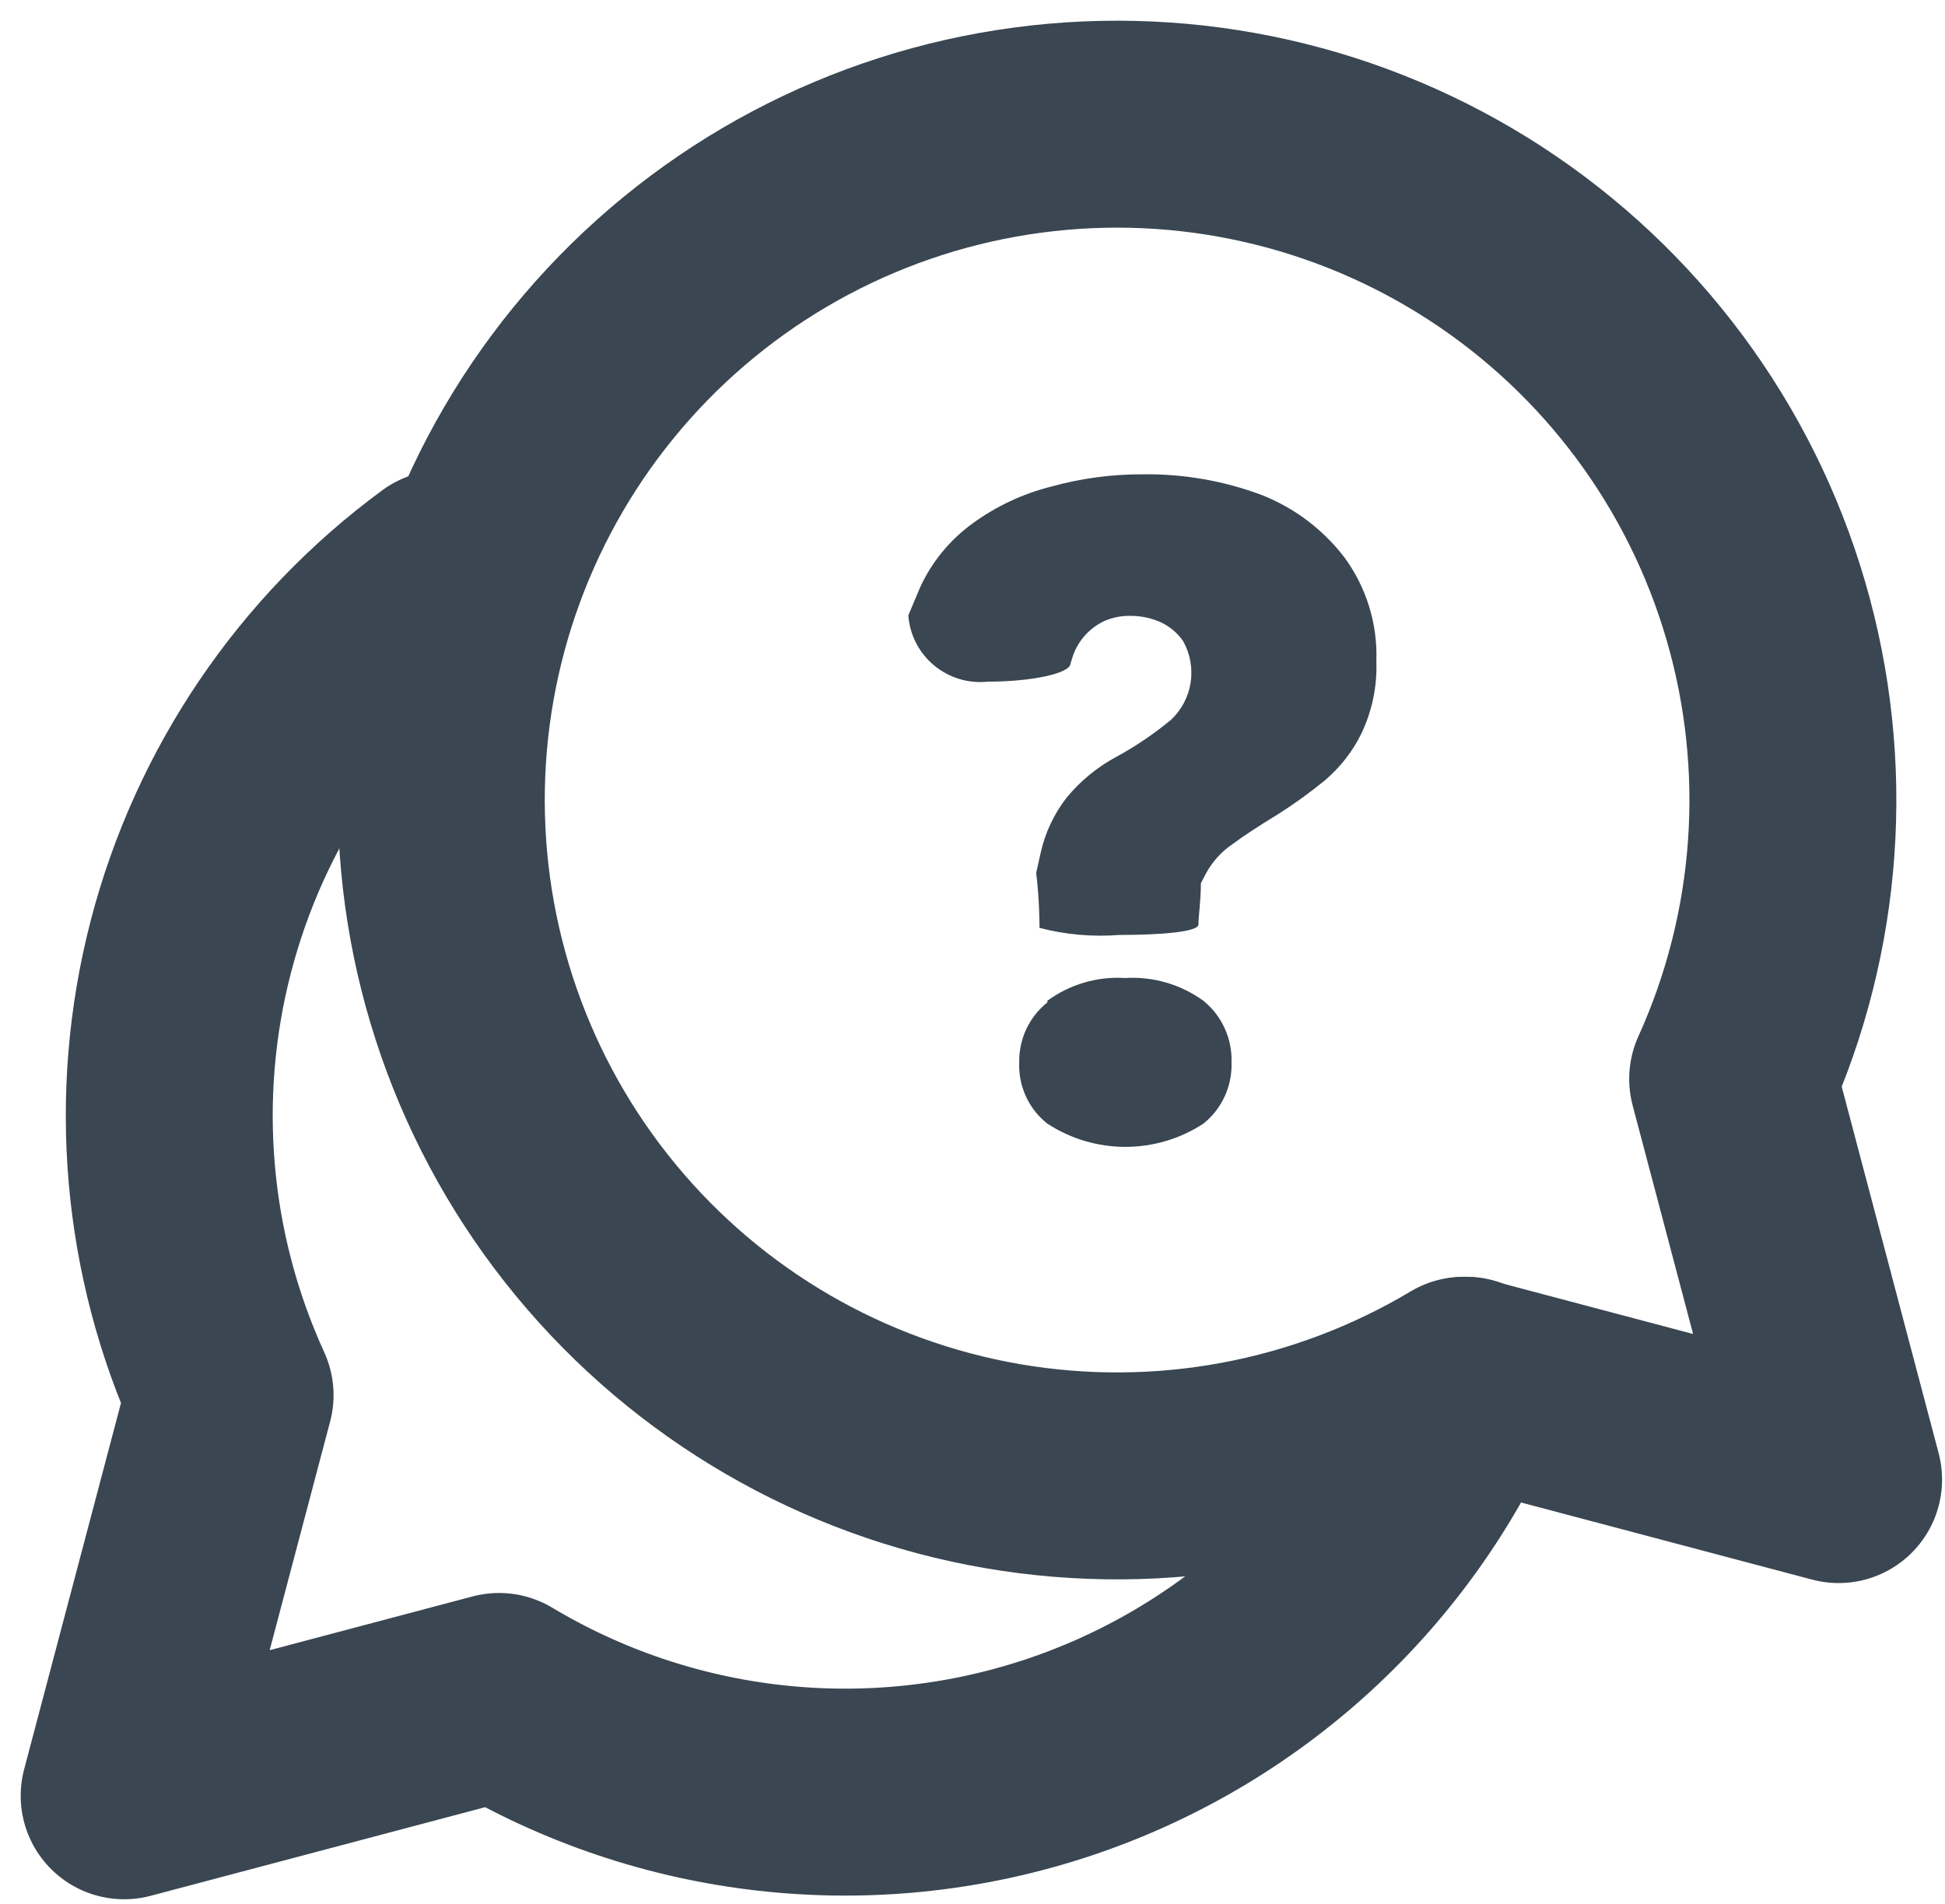
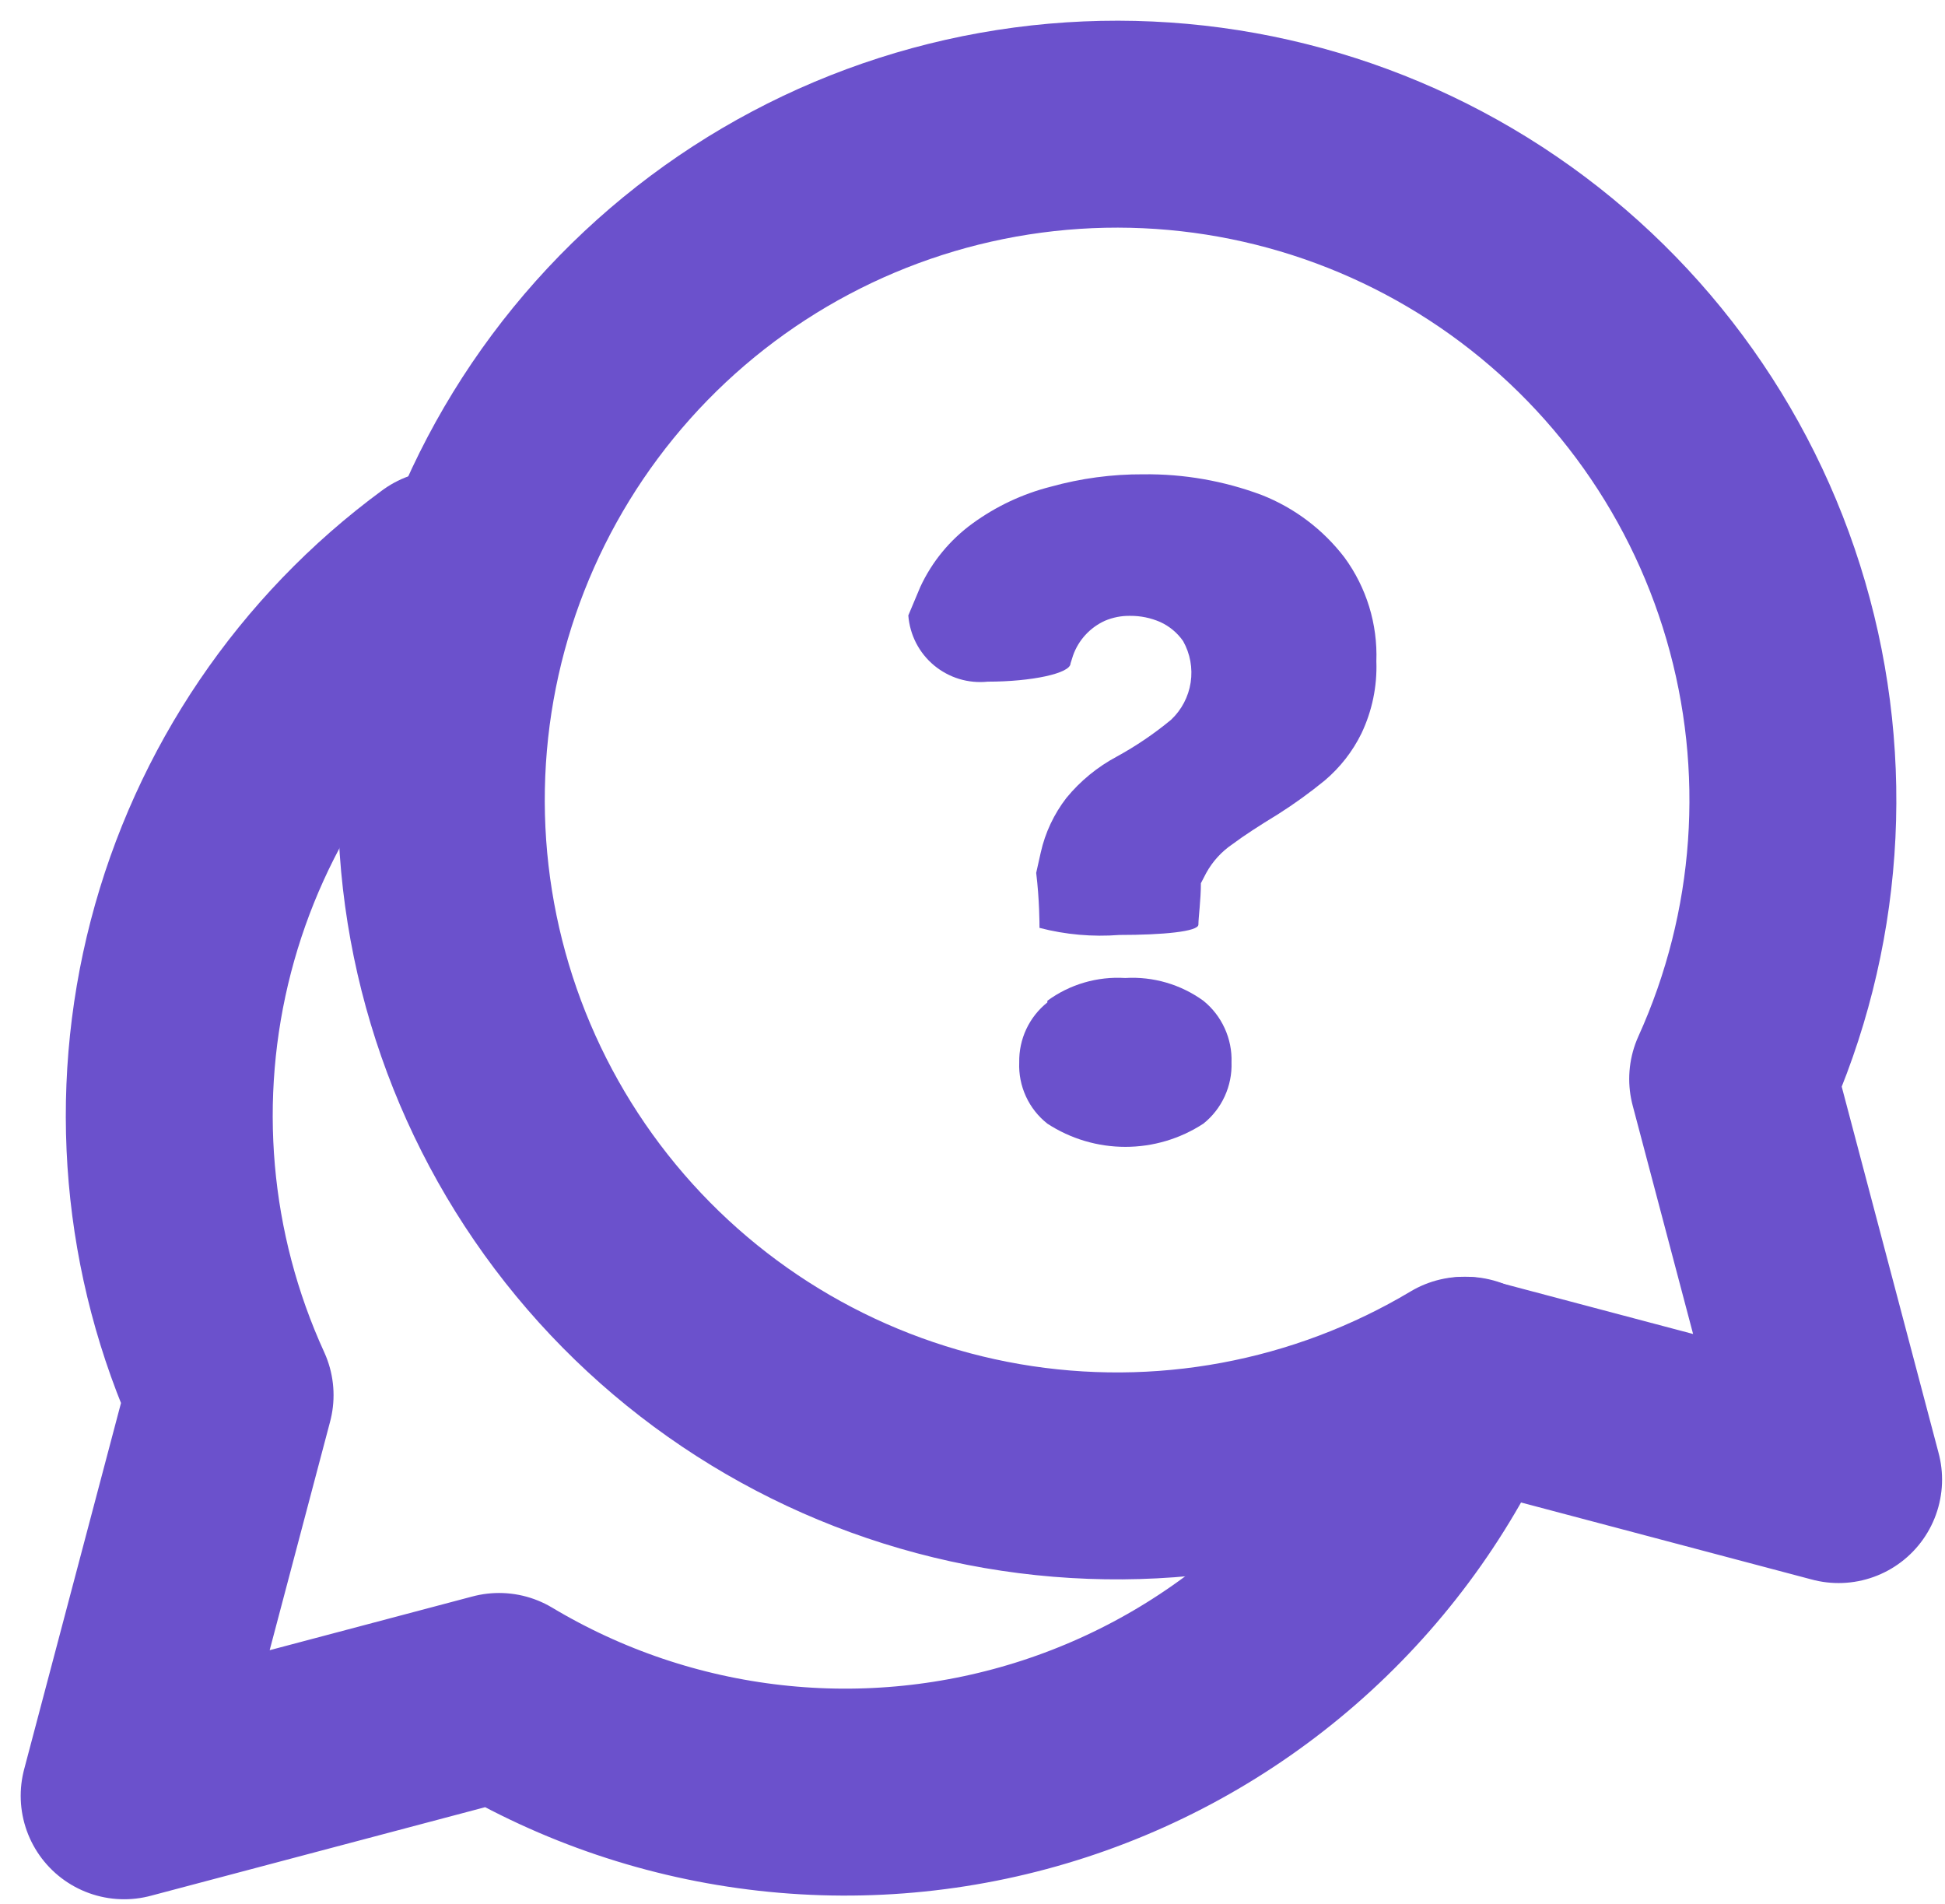
<svg xmlns="http://www.w3.org/2000/svg" width="47" height="46" viewBox="0 0 47 46" fill="none">
-   <path d="M35.43 33.349C34.523 35.496 33.166 37.424 31.451 39.001C29.735 40.579 27.701 41.77 25.486 42.494C23.27 43.218 20.926 43.459 18.61 43.199C16.293 42.94 14.06 42.186 12.06 40.989L3 43.389L5.56 33.709C4.007 30.312 3.673 26.483 4.613 22.867C5.553 19.252 7.709 16.071 10.72 13.859" stroke="#3A4651" stroke-width="5" stroke-linecap="round" stroke-linejoin="round" />
-   <path d="M44.429 35.749L41.869 26.069C43.48 22.514 43.764 18.499 42.669 14.752C41.575 11.005 39.175 7.775 35.904 5.645C32.633 3.515 28.707 2.628 24.838 3.143C20.969 3.658 17.413 5.542 14.813 8.454C12.213 11.366 10.742 15.112 10.667 19.015C10.592 22.917 11.917 26.718 14.402 29.727C16.887 32.737 20.368 34.757 24.214 35.422C28.061 36.086 32.018 35.351 35.369 33.349L44.429 35.749Z" stroke="#3A4651" stroke-width="5" stroke-linecap="round" stroke-linejoin="round" />
-   <path d="M22.239 14.18C22.522 13.57 22.956 13.044 23.499 12.649C24.067 12.235 24.708 11.933 25.389 11.76C26.119 11.557 26.872 11.456 27.629 11.46C28.605 11.448 29.575 11.618 30.489 11.96C31.281 12.272 31.972 12.794 32.489 13.47C33.021 14.196 33.292 15.08 33.259 15.979C33.281 16.58 33.157 17.177 32.899 17.72C32.685 18.157 32.382 18.545 32.009 18.86C31.652 19.151 31.278 19.422 30.889 19.669C30.429 19.95 30.059 20.189 29.779 20.399C29.518 20.576 29.302 20.813 29.149 21.09L29.019 21.34C29.019 21.739 28.959 22.169 28.959 22.34C28.959 22.509 28.099 22.59 27.049 22.59C26.401 22.64 25.749 22.583 25.119 22.419C25.119 22.34 25.119 21.739 25.039 21.09L25.149 20.599C25.256 20.119 25.468 19.669 25.769 19.279C26.105 18.869 26.52 18.529 26.989 18.279C27.453 18.025 27.892 17.727 28.299 17.39C28.553 17.151 28.719 16.834 28.772 16.489C28.824 16.145 28.76 15.793 28.589 15.489C28.45 15.29 28.26 15.131 28.039 15.03C27.809 14.929 27.56 14.878 27.309 14.88C27.1 14.876 26.892 14.917 26.699 14.999C26.521 15.08 26.361 15.196 26.228 15.341C26.096 15.485 25.994 15.655 25.929 15.839L25.869 16.029C25.869 16.27 24.929 16.47 23.869 16.47C23.637 16.494 23.403 16.472 23.18 16.405C22.957 16.337 22.75 16.225 22.57 16.076C22.391 15.927 22.244 15.743 22.137 15.536C22.031 15.329 21.967 15.102 21.949 14.87L22.239 14.18ZM25.309 24.18C25.852 23.782 26.518 23.588 27.189 23.63C27.864 23.589 28.532 23.784 29.079 24.18C29.3 24.358 29.476 24.586 29.594 24.845C29.712 25.103 29.769 25.386 29.759 25.669C29.769 25.952 29.712 26.233 29.594 26.49C29.476 26.747 29.3 26.973 29.079 27.149C28.519 27.515 27.864 27.71 27.194 27.71C26.525 27.71 25.87 27.515 25.309 27.149C25.087 26.974 24.909 26.749 24.791 26.491C24.673 26.234 24.617 25.952 24.629 25.669C24.624 25.392 24.682 25.117 24.8 24.865C24.918 24.614 25.092 24.393 25.309 24.22V24.18Z" fill="#3A4651" />
+   <path d="M35.43 33.349C34.523 35.496 33.166 37.424 31.451 39.001C29.735 40.579 27.701 41.77 25.486 42.494C23.27 43.218 20.926 43.459 18.61 43.199C16.293 42.94 14.06 42.186 12.06 40.989L3 43.389L5.56 33.709C4.007 30.312 3.673 26.483 4.613 22.867C5.553 19.252 7.709 16.071 10.72 13.859" stroke="#6b51cc" stroke-width="5" stroke-linecap="round" stroke-linejoin="round" />
+   <path d="M44.429 35.749L41.869 26.069C43.48 22.514 43.764 18.499 42.669 14.752C41.575 11.005 39.175 7.775 35.904 5.645C32.633 3.515 28.707 2.628 24.838 3.143C20.969 3.658 17.413 5.542 14.813 8.454C12.213 11.366 10.742 15.112 10.667 19.015C10.592 22.917 11.917 26.718 14.402 29.727C16.887 32.737 20.368 34.757 24.214 35.422C28.061 36.086 32.018 35.351 35.369 33.349L44.429 35.749Z" stroke="#6b51cc" stroke-width="5" stroke-linecap="round" stroke-linejoin="round" />
+   <path d="M22.239 14.18C22.522 13.57 22.956 13.044 23.499 12.649C24.067 12.235 24.708 11.933 25.389 11.76C26.119 11.557 26.872 11.456 27.629 11.46C28.605 11.448 29.575 11.618 30.489 11.96C31.281 12.272 31.972 12.794 32.489 13.47C33.021 14.196 33.292 15.08 33.259 15.979C33.281 16.58 33.157 17.177 32.899 17.72C32.685 18.157 32.382 18.545 32.009 18.86C31.652 19.151 31.278 19.422 30.889 19.669C30.429 19.95 30.059 20.189 29.779 20.399C29.518 20.576 29.302 20.813 29.149 21.09L29.019 21.34C29.019 21.739 28.959 22.169 28.959 22.34C28.959 22.509 28.099 22.59 27.049 22.59C26.401 22.64 25.749 22.583 25.119 22.419C25.119 22.34 25.119 21.739 25.039 21.09L25.149 20.599C25.256 20.119 25.468 19.669 25.769 19.279C26.105 18.869 26.52 18.529 26.989 18.279C27.453 18.025 27.892 17.727 28.299 17.39C28.553 17.151 28.719 16.834 28.772 16.489C28.824 16.145 28.76 15.793 28.589 15.489C28.45 15.29 28.26 15.131 28.039 15.03C27.809 14.929 27.56 14.878 27.309 14.88C27.1 14.876 26.892 14.917 26.699 14.999C26.521 15.08 26.361 15.196 26.228 15.341C26.096 15.485 25.994 15.655 25.929 15.839L25.869 16.029C25.869 16.27 24.929 16.47 23.869 16.47C23.637 16.494 23.403 16.472 23.18 16.405C22.957 16.337 22.75 16.225 22.57 16.076C22.391 15.927 22.244 15.743 22.137 15.536C22.031 15.329 21.967 15.102 21.949 14.87L22.239 14.18ZM25.309 24.18C25.852 23.782 26.518 23.588 27.189 23.63C27.864 23.589 28.532 23.784 29.079 24.18C29.3 24.358 29.476 24.586 29.594 24.845C29.712 25.103 29.769 25.386 29.759 25.669C29.769 25.952 29.712 26.233 29.594 26.49C29.476 26.747 29.3 26.973 29.079 27.149C28.519 27.515 27.864 27.71 27.194 27.71C26.525 27.71 25.87 27.515 25.309 27.149C25.087 26.974 24.909 26.749 24.791 26.491C24.673 26.234 24.617 25.952 24.629 25.669C24.624 25.392 24.682 25.117 24.8 24.865C24.918 24.614 25.092 24.393 25.309 24.22V24.18Z" fill="#6b51cc" />
</svg>
